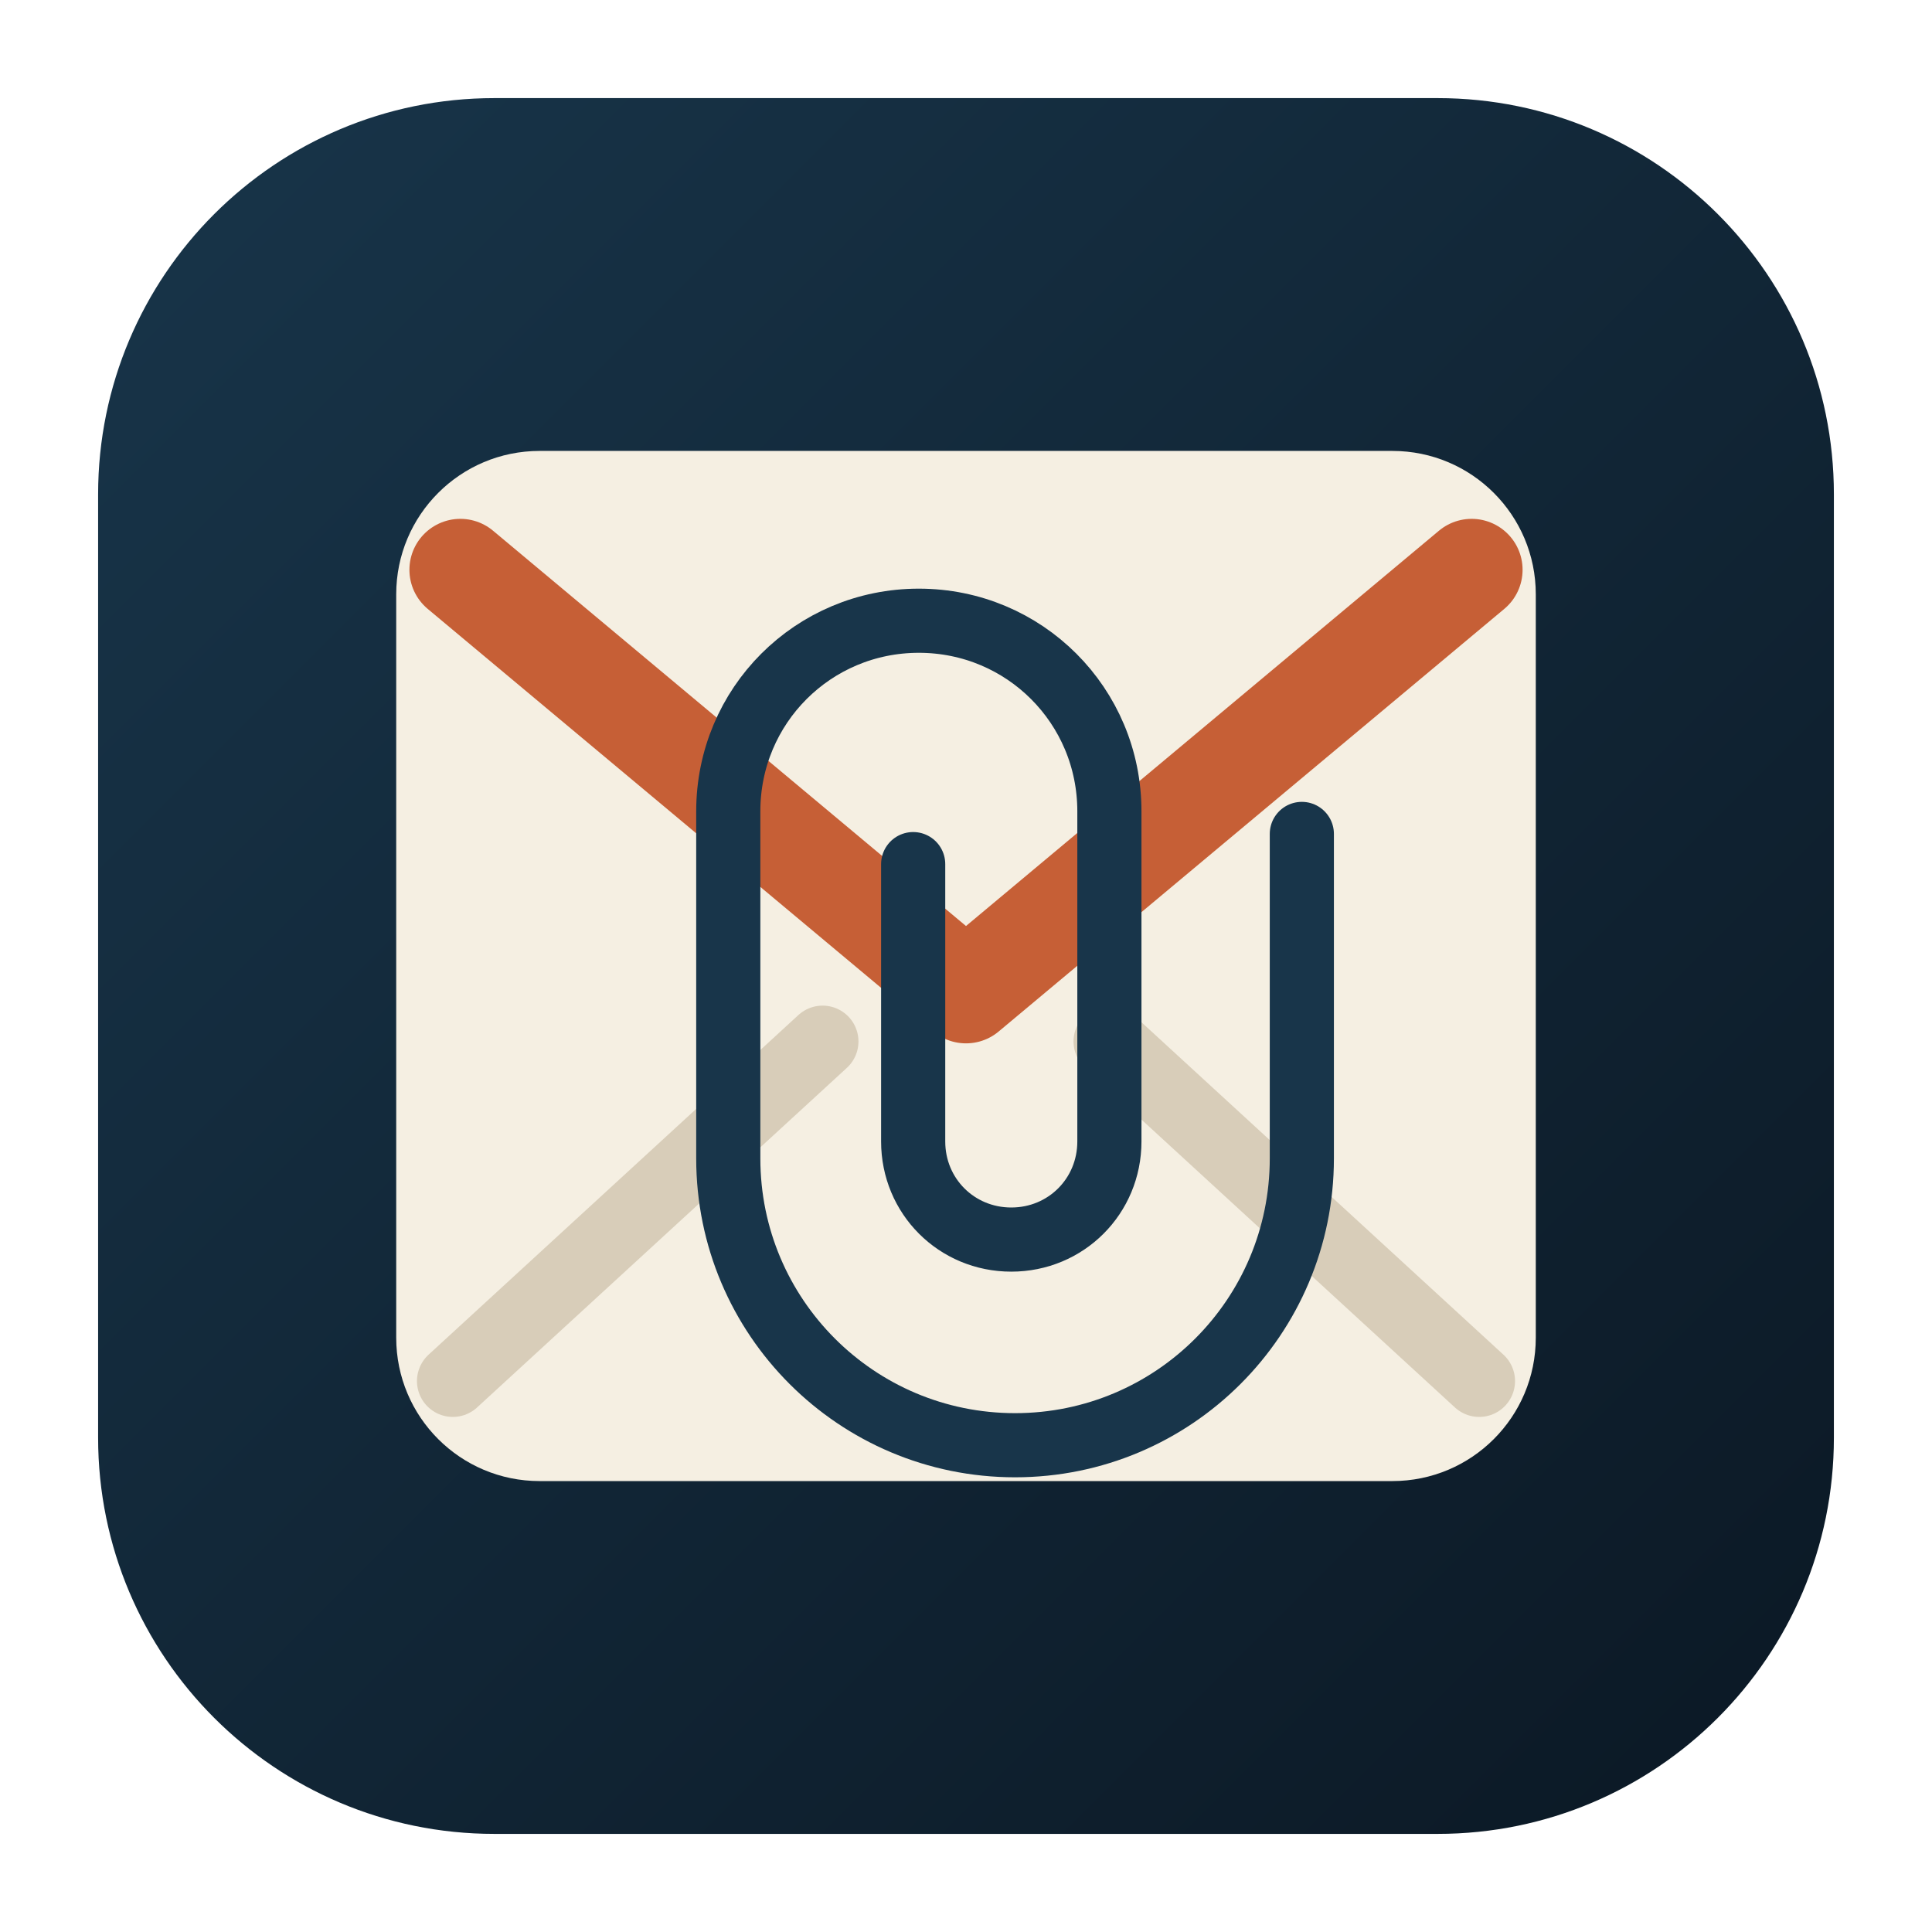
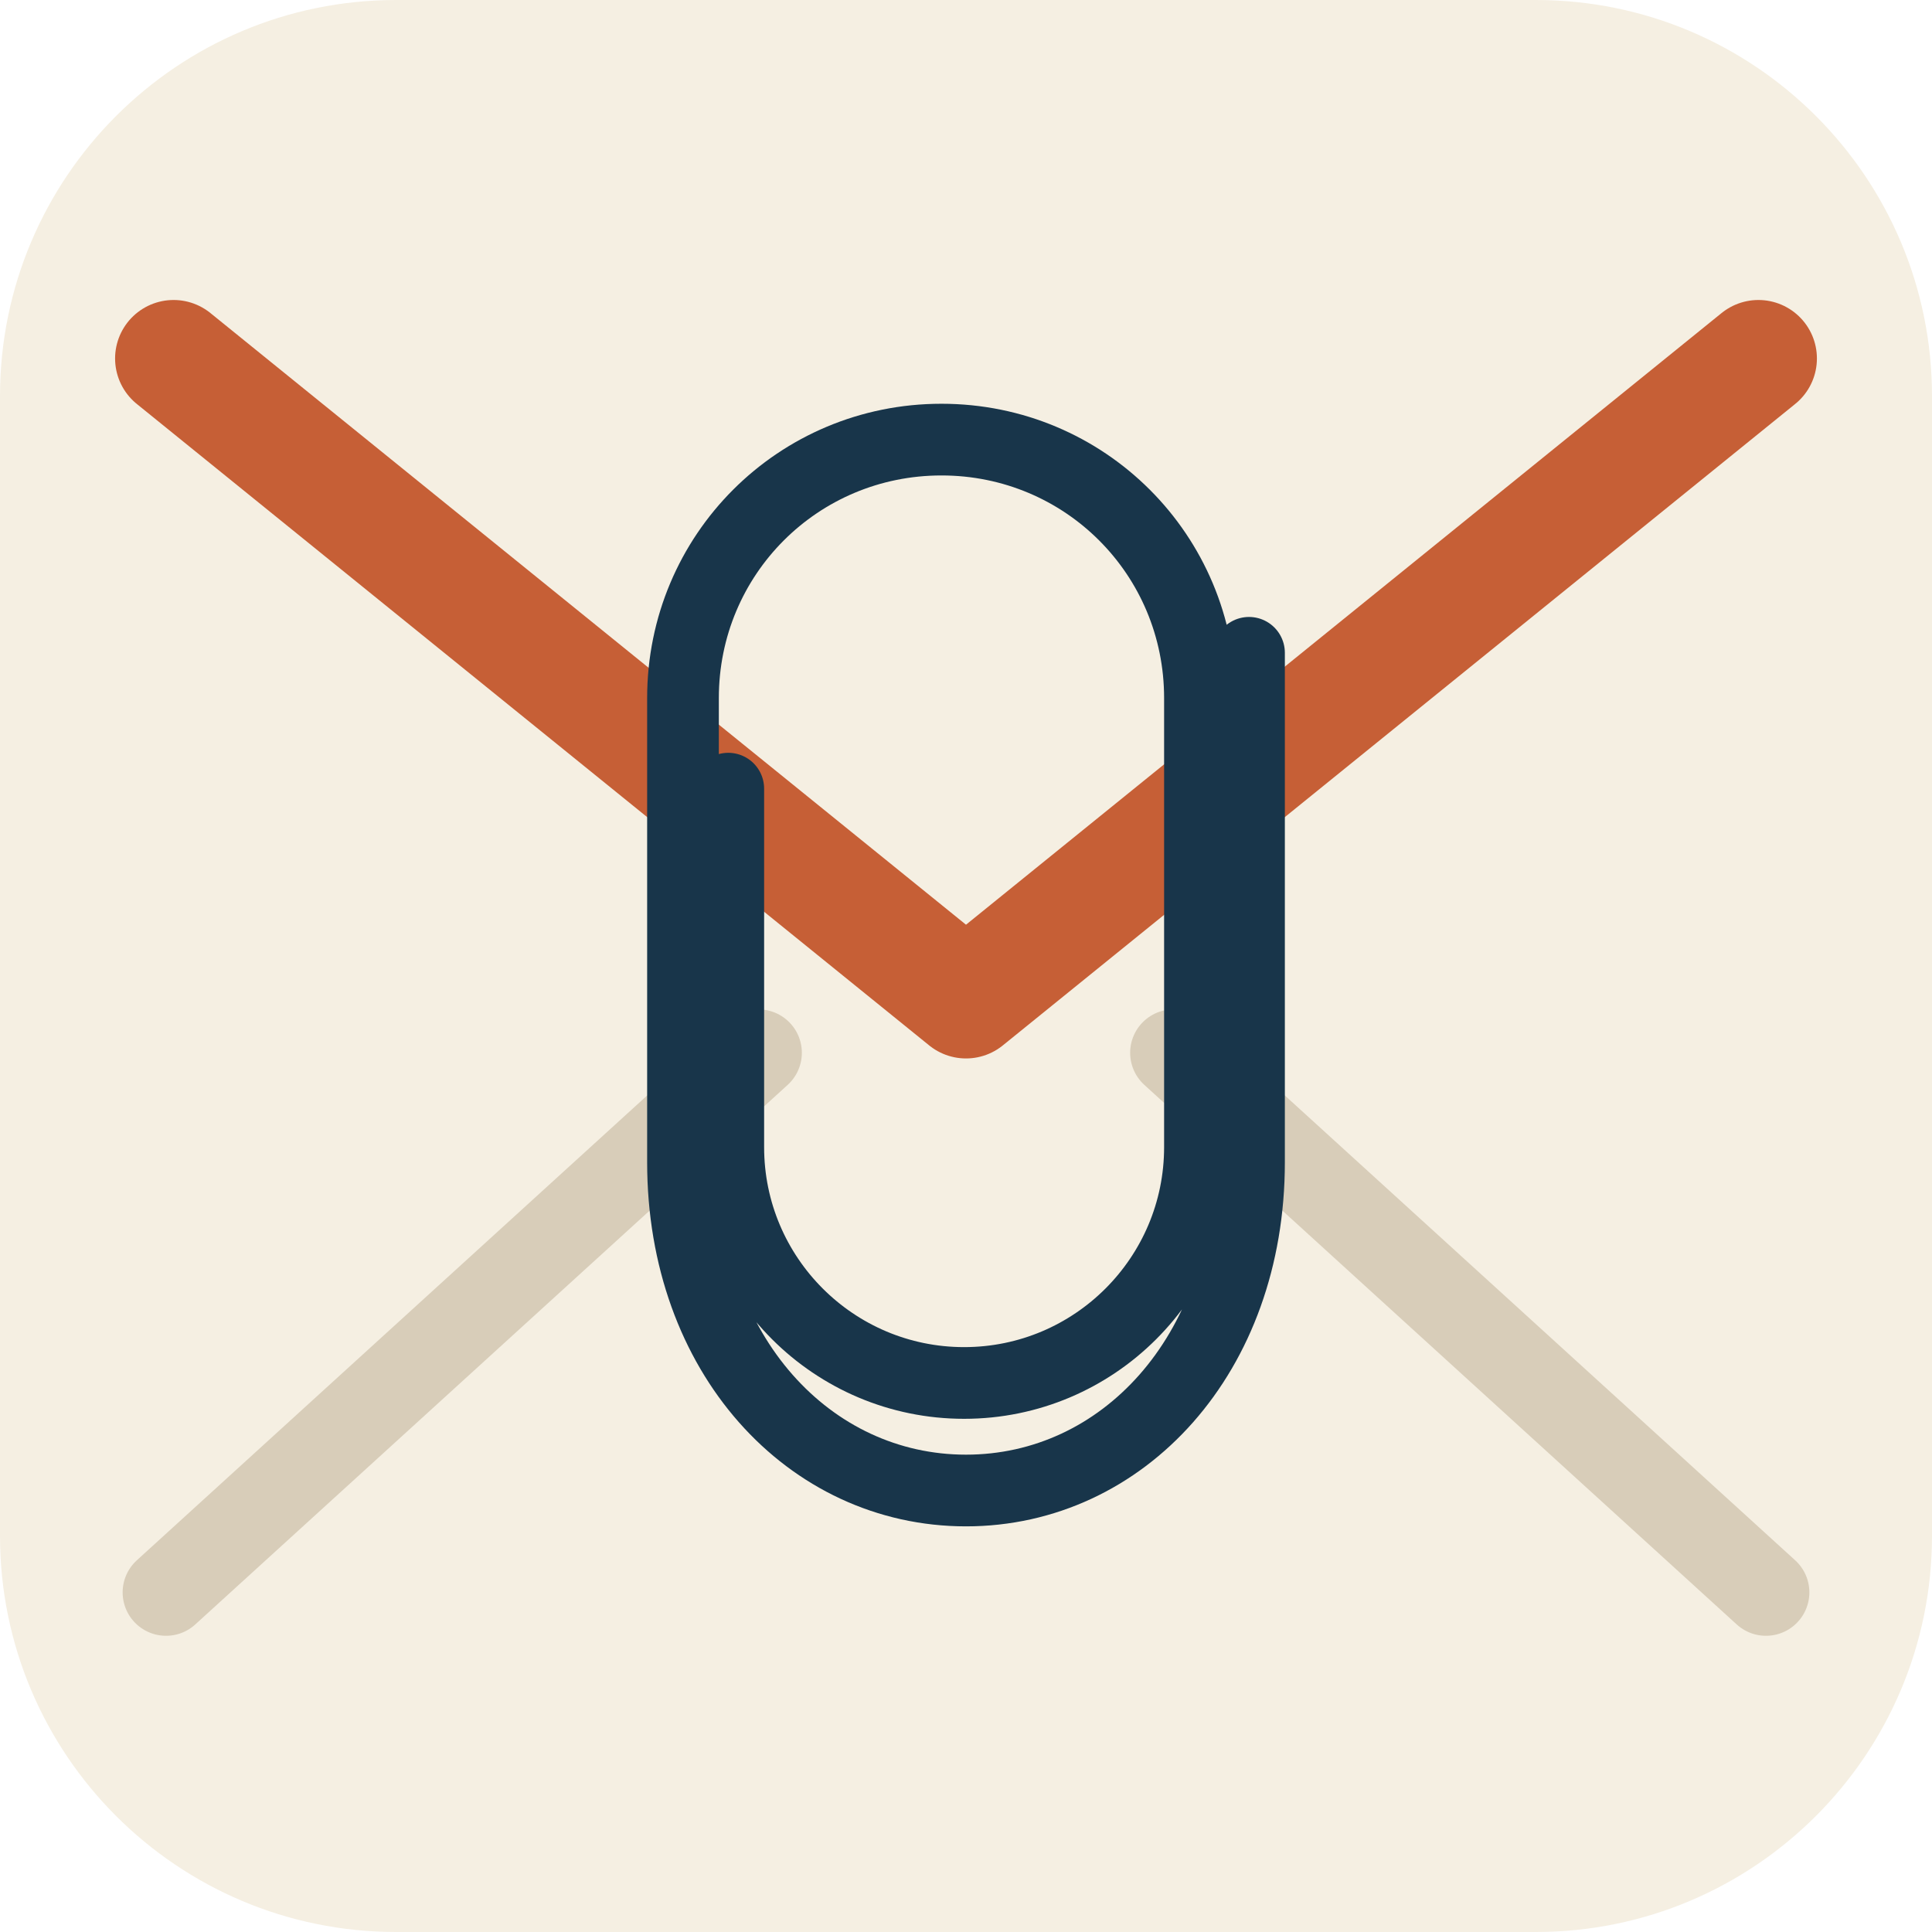
<svg xmlns="http://www.w3.org/2000/svg" width="1024" height="1024" viewBox="0 0 1024 1024">
-   <defs>
-     <linearGradient id="bg" x1="0" y1="0" x2="1" y2="1">
-       <stop offset="0" stop-color="#18354a" />
-       <stop offset="1" stop-color="#0b1824" />
-     </linearGradient>
-   </defs>
-   <rect x="52" y="52" width="920" height="920" rx="210" fill="url(#bg)" />
-   <path d="M210 315c0-42 34-76 76-76h452c42 0 76 34 76 76v394c0 42-34 76-76 76H286c-42 0-76-34-76-76V315Z" fill="#f5efe2" />
-   <path d="m244 302 268 224 268-224" fill="none" stroke="#c65f36" stroke-width="54" stroke-linecap="round" stroke-linejoin="round" />
-   <path d="m240 732 196-180M784 732 588 552" fill="none" stroke="#d8cdb9" stroke-width="38" stroke-linecap="round" />
-   <path d="M690 442v172c0 84-68 152-152 152s-152-68-152-152V430c0-56 45-101 101-101s101 45 101 101v175c0 29-23 52-52 52s-52-23-52-52V458" fill="none" stroke="#18354a" stroke-width="34" stroke-linecap="round" />
+   <rect width="1024" height="1024" rx="210" fill="#f5efe2" />
+   <path d="M92 190 512 530 932 190" fill="none" stroke="#c65f36" stroke-width="62" stroke-linecap="round" stroke-linejoin="round" />
+   <path d="M88 844 402 558M936 844 622 558" fill="none" stroke="#d8cdb9" stroke-width="46" stroke-linecap="round" />
+   <path d="M662 330v270c0 102-67 174-150 174s-150-72-150-174V354c0-76 61-137 137-137s137 61 137 137v238c0 69-56 125-125 125s-125-56-125-125V402" transform="translate(0 16)" fill="none" stroke="#18354a" stroke-width="38" stroke-linecap="round" />
</svg>
